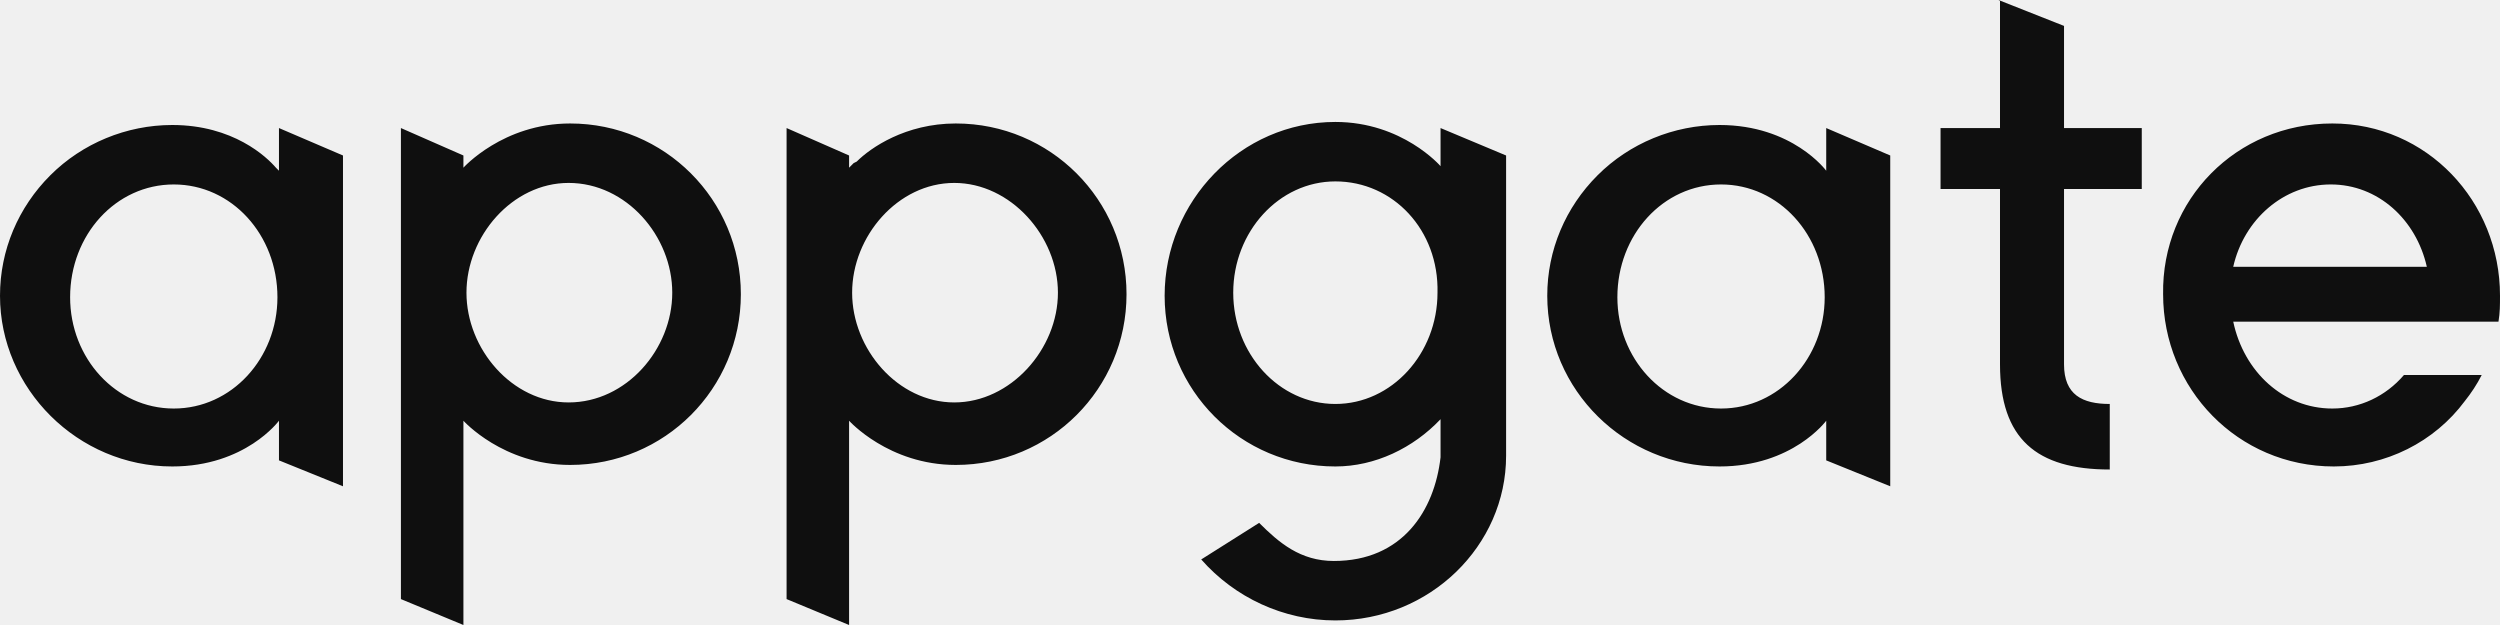
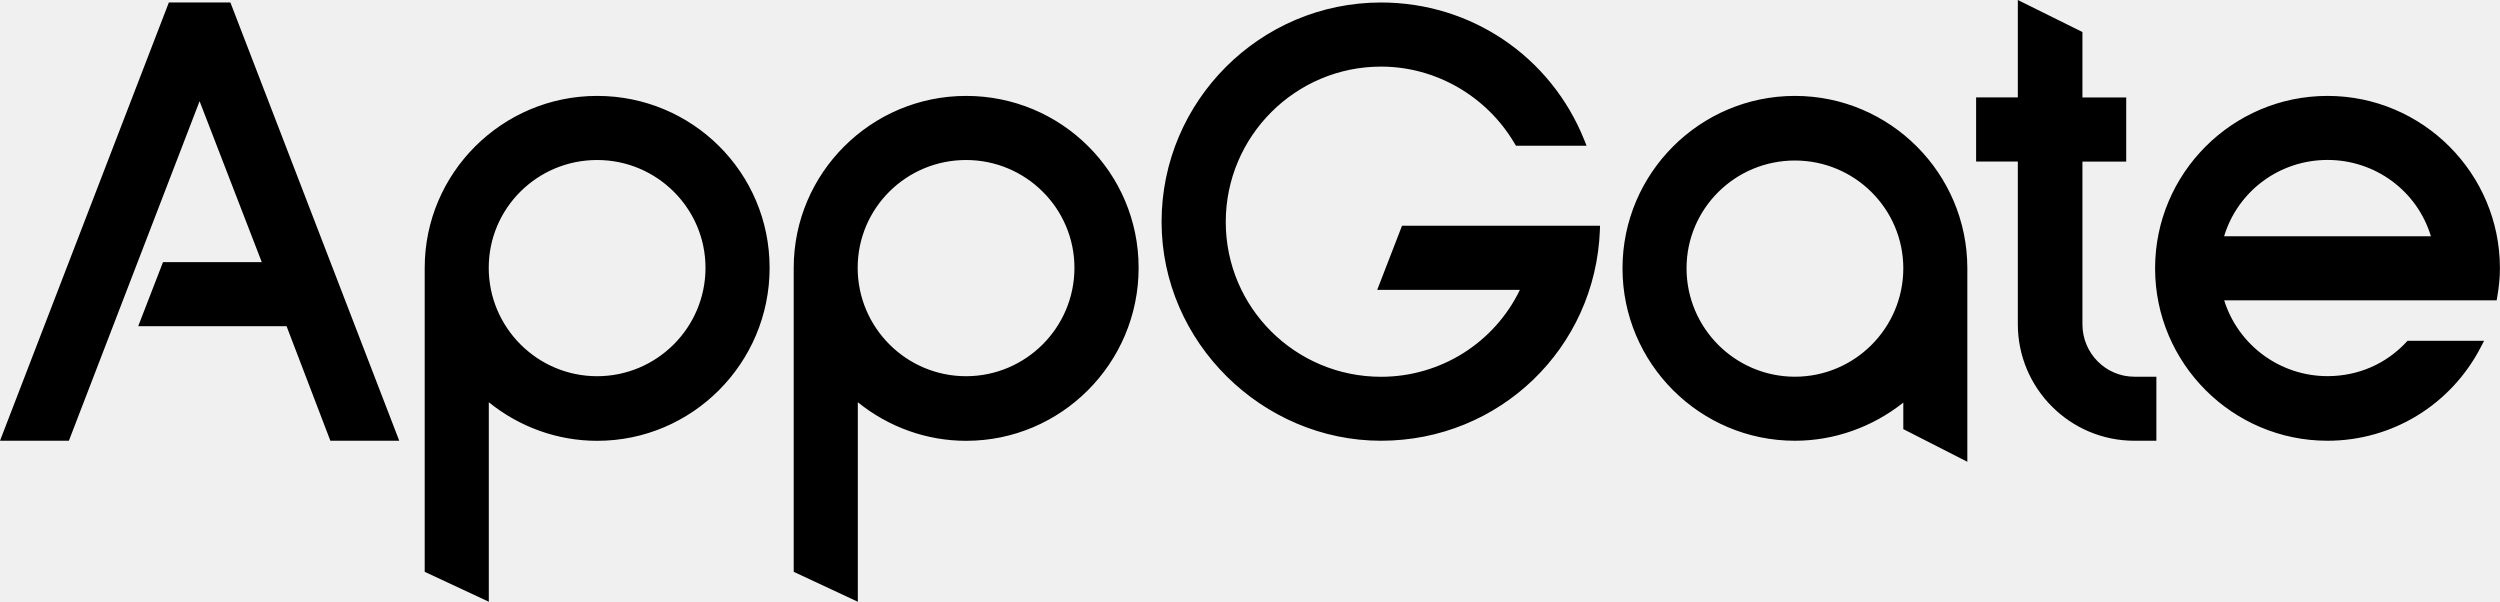
- <svg xmlns="http://www.w3.org/2000/svg" version="1.1" viewBox="0 0 164 41">
-   <style>
+ <svg xmlns="http://www.w3.org/2000/svg" id="Layer_2" data-name="Layer 2" viewBox="0 0 350.6 84.39">
+   <style type="text/css">
+     #appgate-inc-logo-path {
+       fill: #000000;
+     }
+ 
    @media (prefers-color-scheme: dark) {
-       .ag-logo-svg {
-         fill: #fff;
+       #appgate-inc-logo-path {
+         fill: #ffffff;
      }
    }
  </style>
-   <path class="ag-logo-svg" d="M37.4,8.1c6.2,0,11.2,5,11.2,11.2s-5,11.2-11.2,11.2c-4.4,0-7-2.9-7-2.9V41l-4.1-1.7V8.4  l4.1,1.8V11C30.4,11,33,8.1,37.4,8.1z M62.7,8.1c6.2,0,11.2,5,11.2,11.2s-5,11.2-11.2,11.2c-4.4,0-7-2.9-7-2.9V41l-4.1-1.7V8.4  l4.1,1.8V11c0,0,0.1-0.1,0.3-0.3l0.2-0.1C57.1,9.7,59.4,8.1,62.7,8.1z M87.6,8c4.4,0,6.9,2.9,6.9,2.9V8.4l4.3,1.8v19.7  c0,5.9-5,10.8-11.2,10.8c-3.4,0-6.6-1.5-8.8-4l3.8-2.4c1.3,1.3,2.7,2.5,4.9,2.5c4.5,0,6.6-3.3,7-6.8v-2.5c-1.8,1.9-4.3,3.1-6.9,3.1  c-6.2,0-11.2-5-11.2-11.2S81.4,8,87.6,8z M11.3,8.2c4,0,6.2,2.1,6.8,2.8l0.1,0.1c0.1,0.1,0.1,0.1,0.1,0.1V8.4l4.2,1.8v21.7l-4.2-1.7  l0,0v-2.6c0,0-2.2,3-7,3C5.1,30.6,0,25.5,0,19.4c0-3,1.2-5.8,3.3-7.9S8.3,8.2,11.3,8.2z M112.8,8.2c4.8,0,7,3,7,3V8.4l4.2,1.8v21.7  l-4.2-1.7l0-2.6c0,0-2.2,3-7,3c-6.2,0-11.3-5-11.3-11.2c0-3,1.2-5.8,3.3-7.9S109.8,8.2,112.8,8.2z M131.1,0l4.3,1.7v6.7h5.1v4h-5.1  v11.5c0,2,1.2,2.6,3,2.6v4.3c-4.8,0-7.2-2-7.2-6.9V12.4h-3.9v-4h3.9V0z M153,8.1c6.2,0,11,5.1,11,11.3c0,0.6,0,1.1-0.1,1.7h-17.4  c0.7,3.3,3.3,5.7,6.5,5.7c1.8,0,3.5-0.8,4.7-2.2h5.1c-0.3,0.6-0.7,1.2-1.1,1.7c-2,2.7-5.2,4.3-8.6,4.3c-6.3,0-11.2-5.1-11.2-11.3  C141.8,13.1,146.7,8.1,153,8.1z M11.4,12.1c-3.8,0-6.8,3.3-6.8,7.4c0,4,3,7.3,6.8,7.3l0,0c3.8,0,6.8-3.3,6.8-7.3  C18.2,15.4,15.2,12.1,11.4,12.1z M112.9,12.1c-3.8,0-6.8,3.3-6.8,7.4c0,4,3,7.3,6.8,7.3l0,0c3.8,0,6.8-3.3,6.8-7.3  C119.7,15.4,116.7,12.1,112.9,12.1z M37.3,12c-3.7,0-6.7,3.5-6.7,7.2c0,3.7,3,7.2,6.7,7.2c3.8,0,6.8-3.5,6.8-7.2S41.1,12,37.3,12z   M62.6,12c-3.7,0-6.7,3.5-6.7,7.2c0,3.7,3,7.2,6.7,7.2c3.7,0,6.8-3.5,6.8-7.2S66.3,12,62.6,12z M87.6,11.9c-3.7,0-6.7,3.3-6.7,7.3  c0,4,3,7.3,6.7,7.3s6.7-3.3,6.7-7.3C94.4,15.1,91.4,11.9,87.6,11.9z M152.9,12.1c-3.1,0-5.7,2.3-6.4,5.4h12.7  C158.5,14.4,156,12.1,152.9,12.1z" fill="#0f0f0f" />
+   <g id="Layer_1-2" data-name="Layer 1">
+     <path id="appgate-inc-logo-path" d="M83.74,13.45c-13.33,0-24.18,10.82-24.18,24.11v42.63l8.99,4.2v-27.98c4.33,3.5,9.67,5.41,15.2,5.41,13.33,0,24.18-10.88,24.18-24.26s-10.85-24.11-24.18-24.11ZM98.94,37.56c0,8.38-6.82,15.2-15.2,15.2s-15.2-6.82-15.2-15.2,6.82-15.12,15.2-15.12,15.2,6.78,15.2,15.12ZM135.49,13.45c-13.33,0-24.18,10.82-24.18,24.11v42.63l8.99,4.2v-27.98c4.33,3.5,9.67,5.41,15.2,5.41,13.33,0,24.18-10.88,24.18-24.26s-10.85-24.11-24.18-24.11ZM150.68,37.56c0,8.38-6.82,15.2-15.2,15.2s-15.2-6.82-15.2-15.2,6.82-15.12,15.2-15.12,15.2,6.78,15.2,15.12ZM251.72,13.45c-13.33,0-24.18,10.85-24.18,24.18s10.85,24.18,24.18,24.18c5.49,0,10.84-1.89,15.2-5.35v3.72l8.98,4.58v-27.13c0-13.33-10.85-24.18-24.18-24.18ZM266.92,37.63c0,8.38-6.82,15.2-15.2,15.2s-15.2-6.82-15.2-15.2,6.82-15.12,15.2-15.12,15.2,6.78,15.2,15.12ZM299.32,52.83h3.09v8.98h-3.09c-9.01,0-16.34-7.33-16.34-16.34v-22.82h-5.85v-8.99h5.85V0l9.06,4.49v9.18h6.14v8.99h-6.14v22.82c0,4.05,3.26,7.35,7.28,7.35ZM326.41,13.45c-13.33,0-24.18,10.85-24.18,24.18s10.85,24.18,24.18,24.18c9.09,0,17.34-5.05,21.53-13.19l.43-.83h-10.73l-.17.18c-2.86,3.08-6.79,4.78-11.06,4.78-6.66,0-12.52-4.34-14.49-10.63h38.21l.08-.47c.25-1.42.38-2.77.38-4.02,0-13.33-10.85-24.18-24.18-24.18ZM326.41,22.43c6.73,0,12.59,4.37,14.5,10.7h-29c1.92-6.34,7.78-10.7,14.5-10.7ZM32.45.71l23.54,61.1h-9.66l-6.14-16.06h-20.81l3.48-8.99h13.85l-8.72-22.57L9.66,61.81H0L23.68.35h8.63l.14.36ZM196.62,31.66h27.77l-.02.59c-.61,16.58-14.09,29.56-30.7,29.56s-30.77-13.77-30.77-30.7S176.71.35,193.68.35c12.63,0,23.82,7.58,28.51,19.31l.31.78h-9.9l-.17-.28c-3.9-6.67-11.08-10.82-18.75-10.82-12.01,0-21.78,9.77-21.78,21.79s9.77,21.71,21.78,21.71c8.33,0,15.88-4.75,19.47-12.19h-20.01l3.48-8.99Z" />
+   </g>
</svg>
